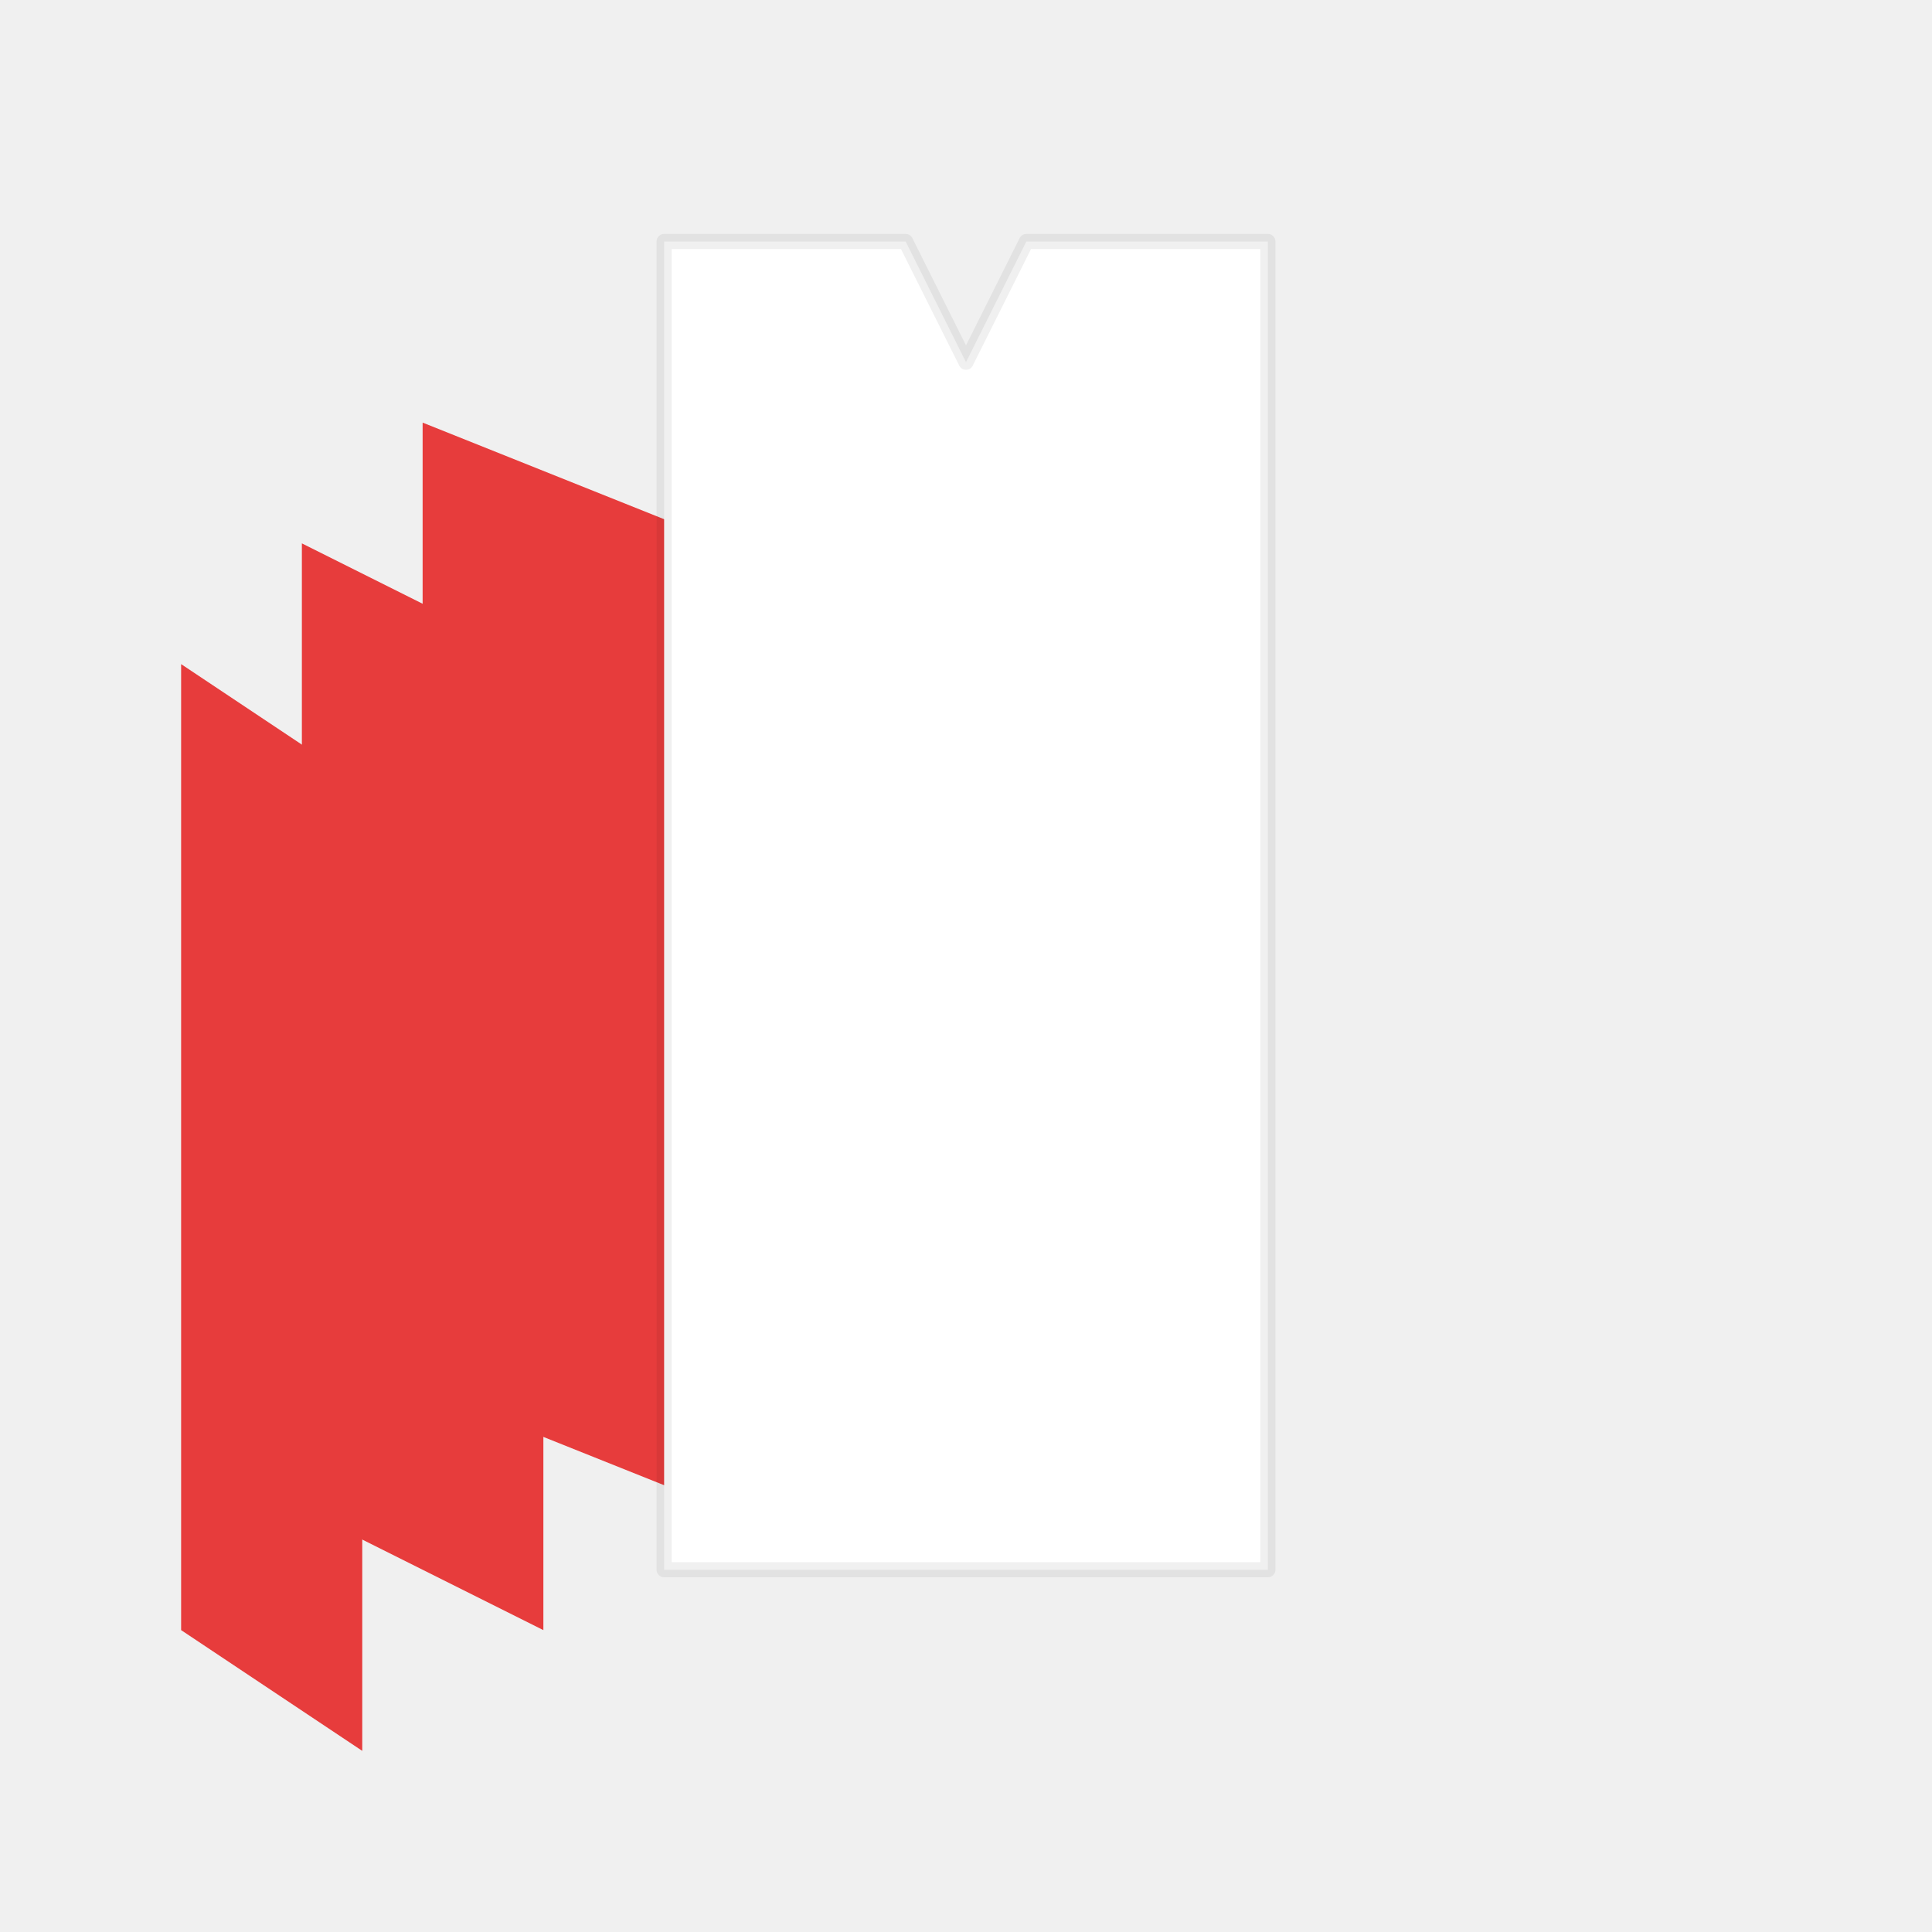
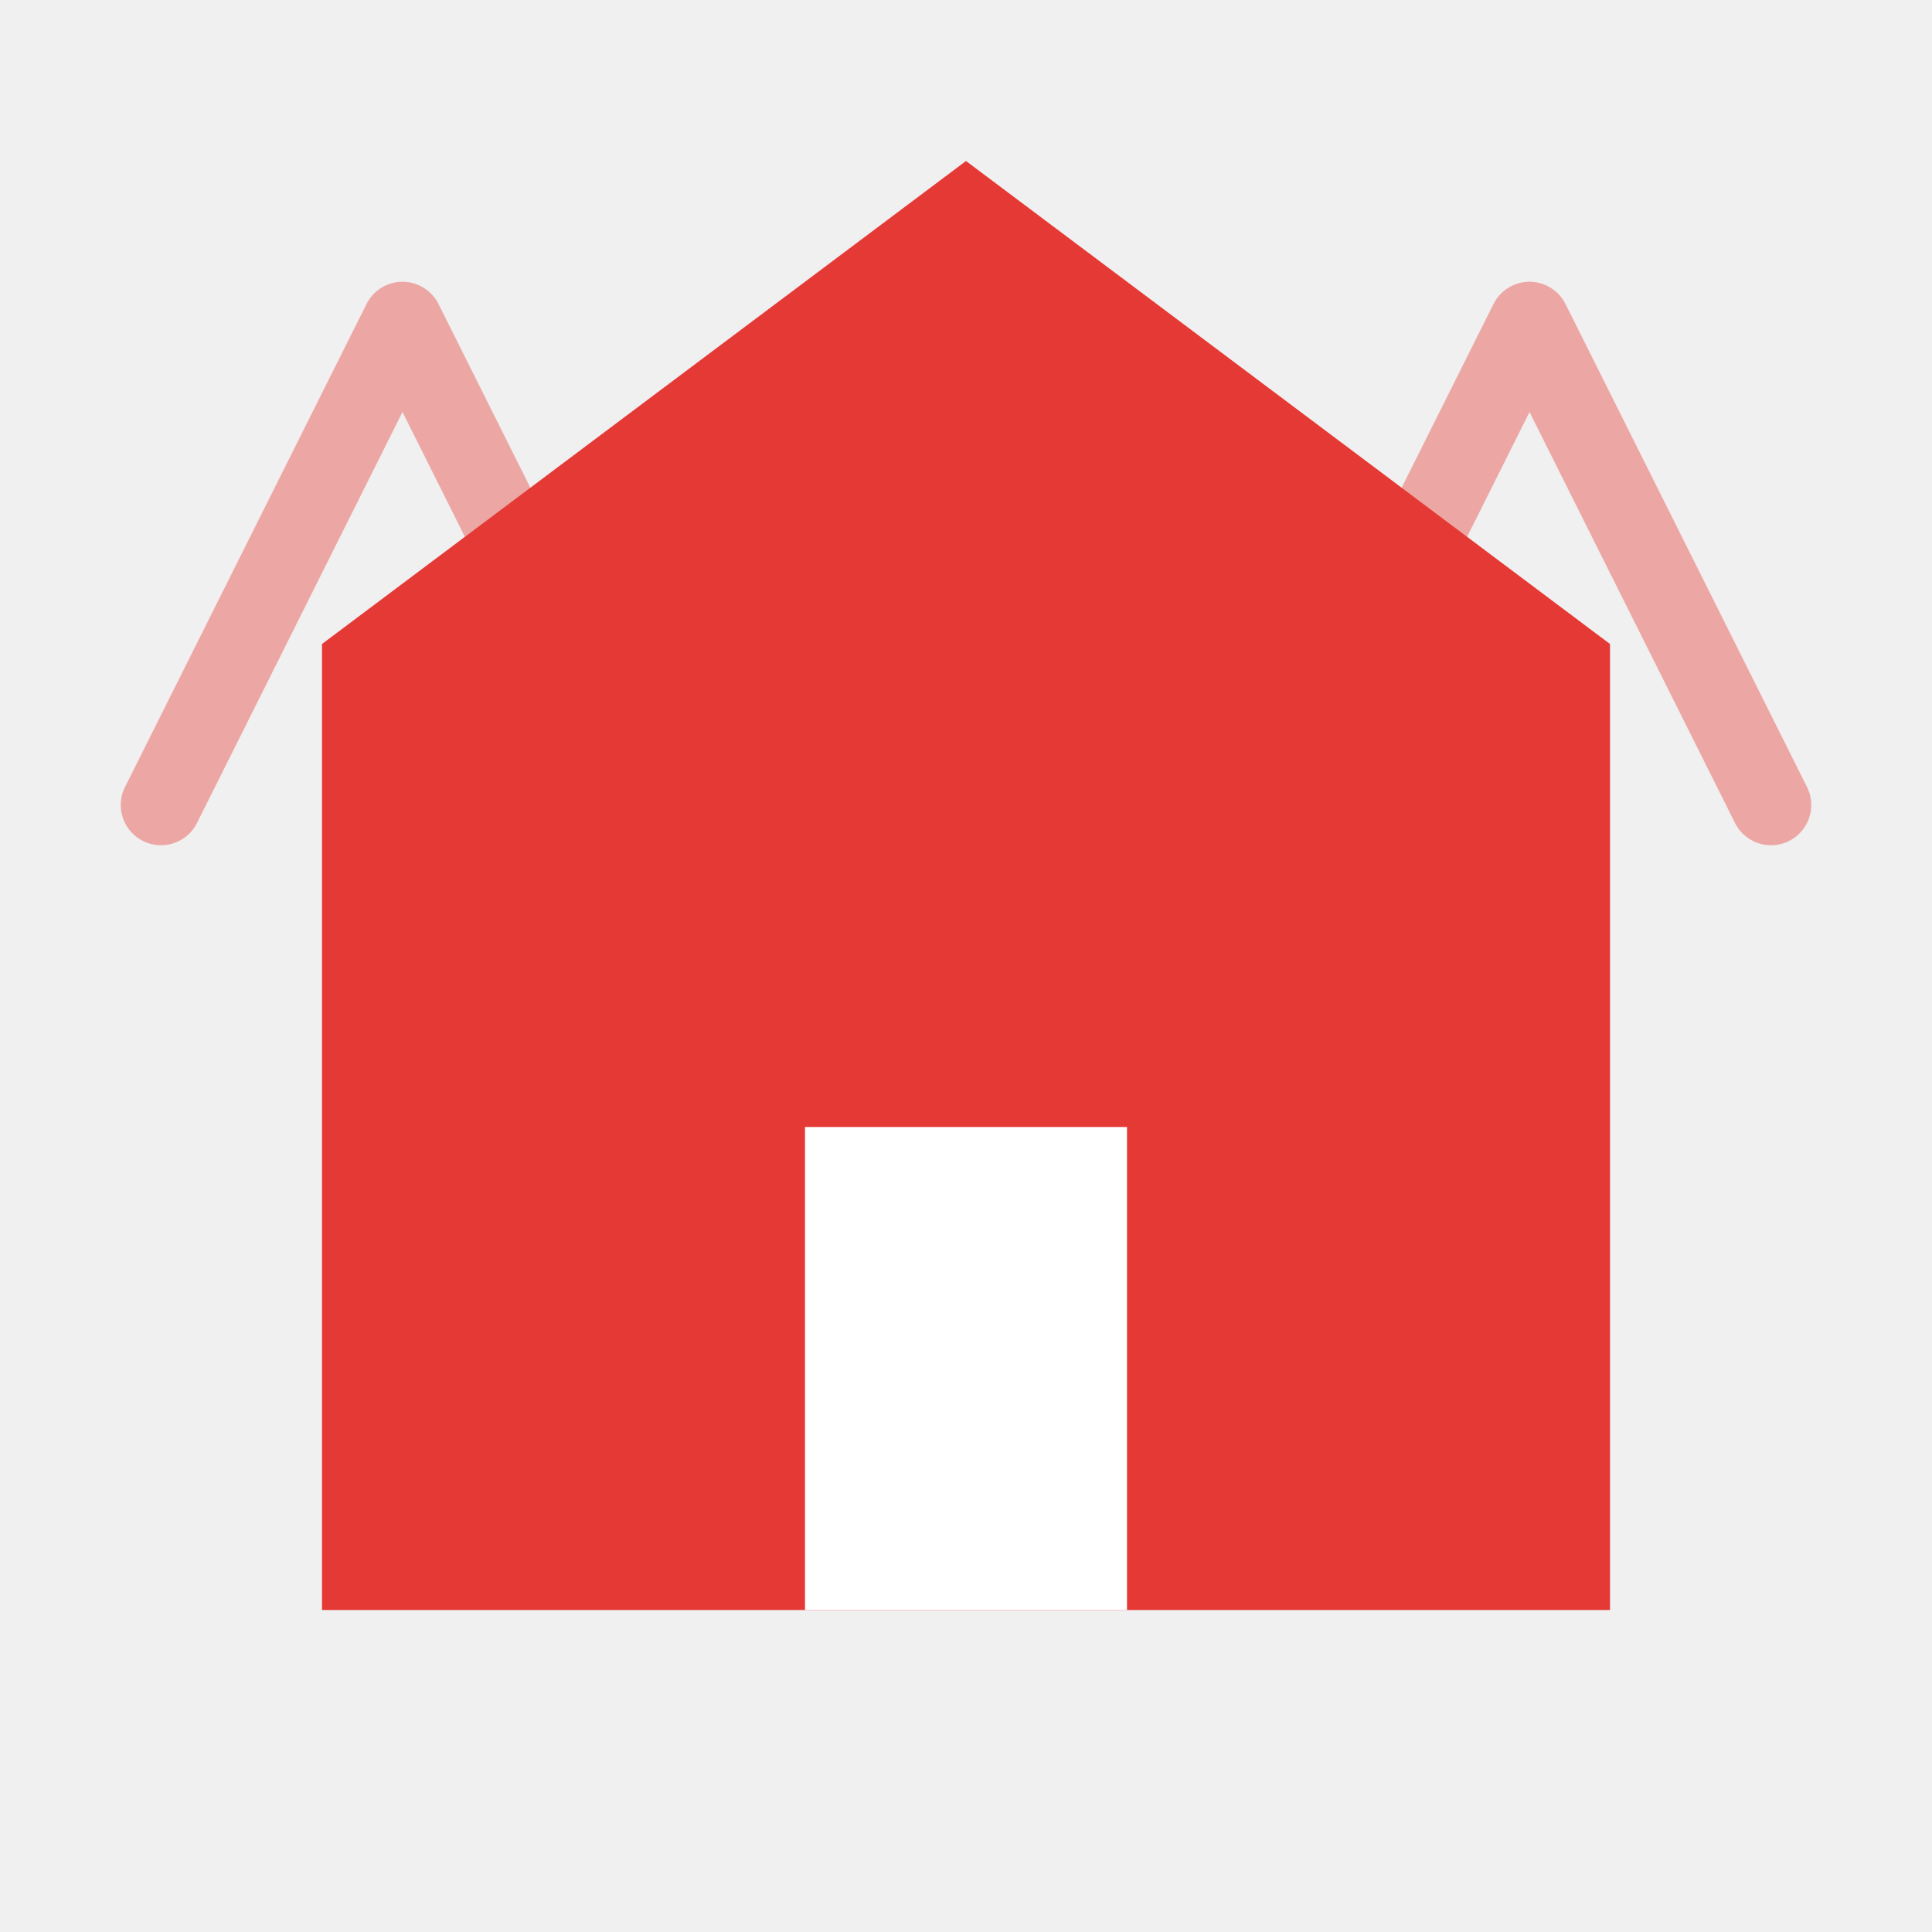
- <svg xmlns="http://www.w3.org/2000/svg" viewBox="0 0 64 64" role="img" aria-label="RemCard mark" shape-rendering="geometricPrecision">
-   <path d="M6 22 L6 54 L12 58 L12 26 Z" fill="#E73C3C" />
-   <path d="M10 18 L10 50 L18 54 L18 22 Z" fill="#E73C3C" />
-   <path d="M14 14 L14 46 L24 50 L24 18 Z" fill="#E73C3C" />
-   <path d="M22 8 L30 8 L32 12 L34 8 L42 8 L42 52 L22 52 Z" fill="#FFFFFF" stroke="rgba(0,0,0,0.06)" stroke-width="0.5" stroke-linejoin="round" />
+ <svg xmlns="http://www.w3.org/2000/svg" viewBox="0 0 48 48" fill="none" role="img" aria-label="RemCard mark" shape-rendering="geometricPrecision">
+   <path d="M24 4L8 16V40H40V16L24 4Z" fill="#E53935" />
+   <rect x="20" y="28" width="8" height="12" fill="white" />
+   <path d="M4 20L10 8L16 20" stroke="#E53935" stroke-width="2" stroke-linecap="round" stroke-linejoin="round" opacity="0.4" />
+   <path d="M32 20L38 8L44 20" stroke="#E53935" stroke-width="2" stroke-linecap="round" stroke-linejoin="round" opacity="0.4" />
</svg>
